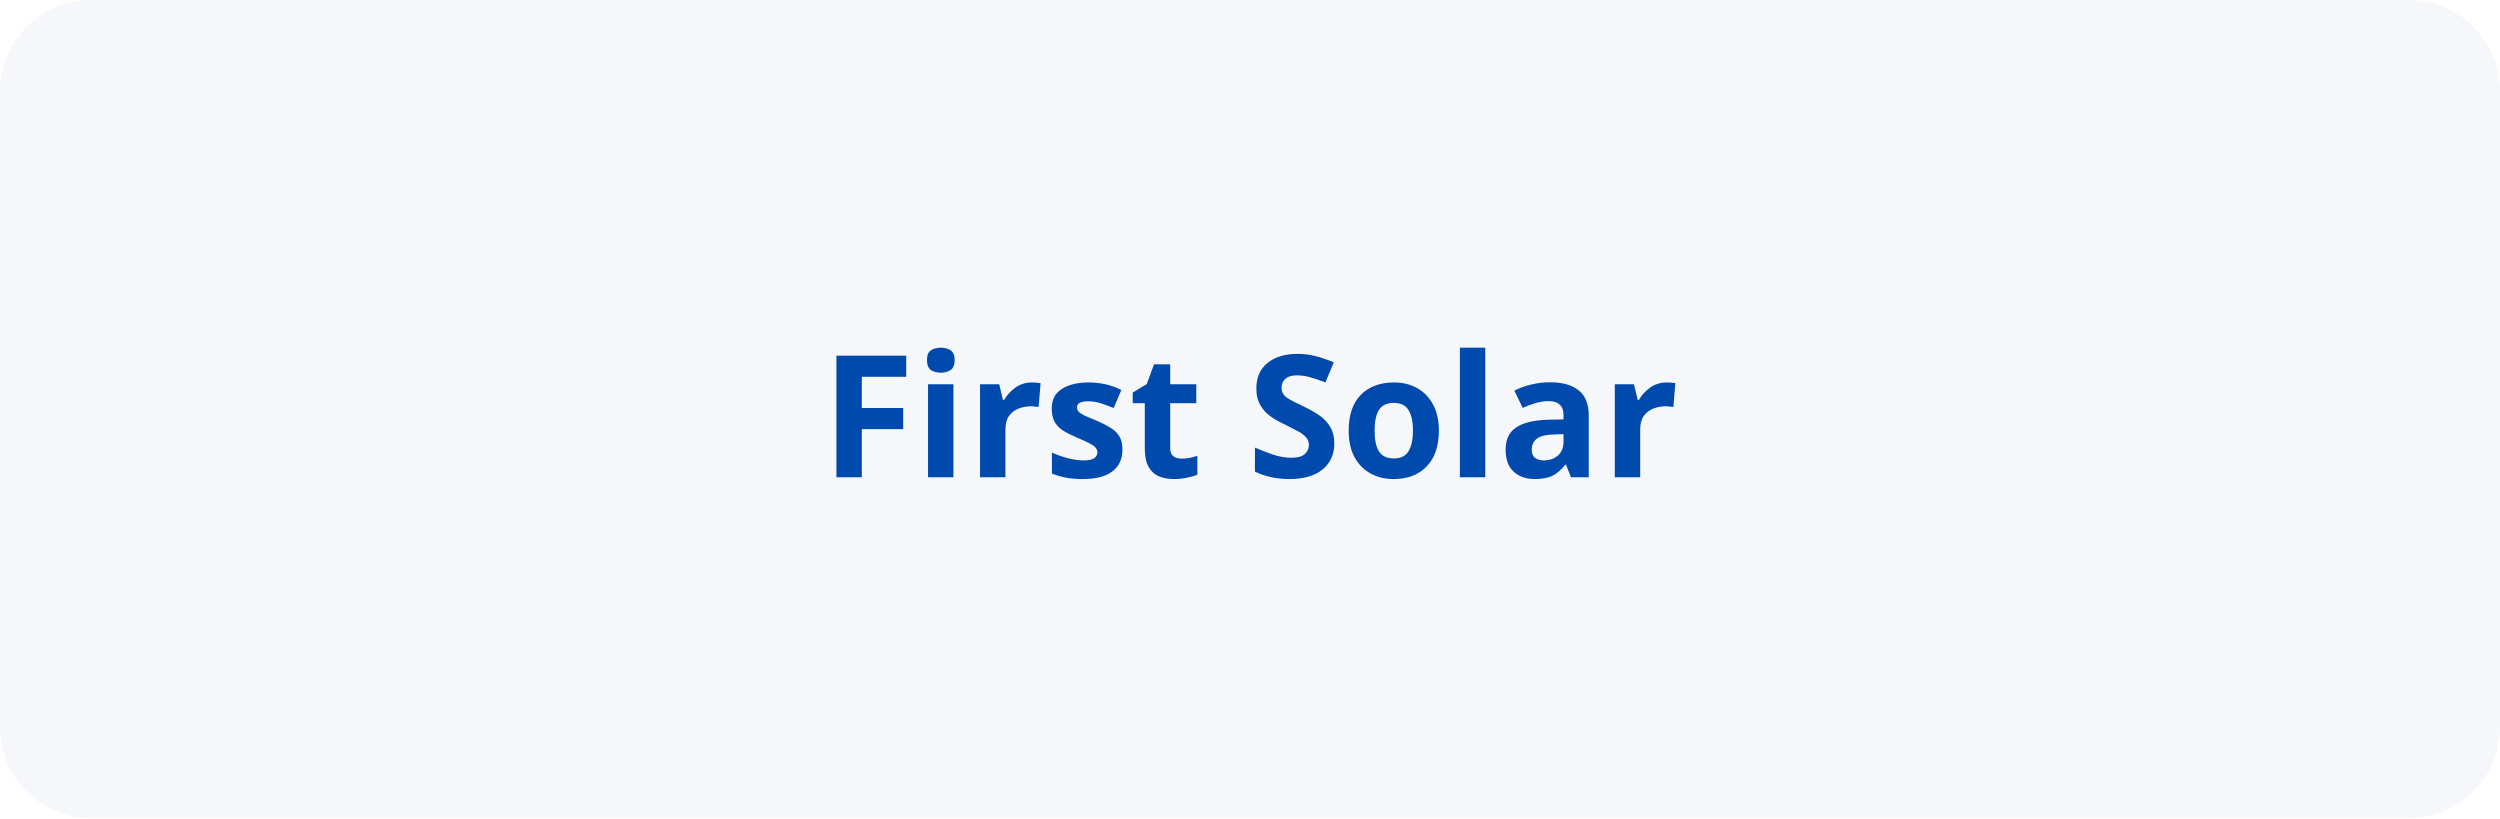
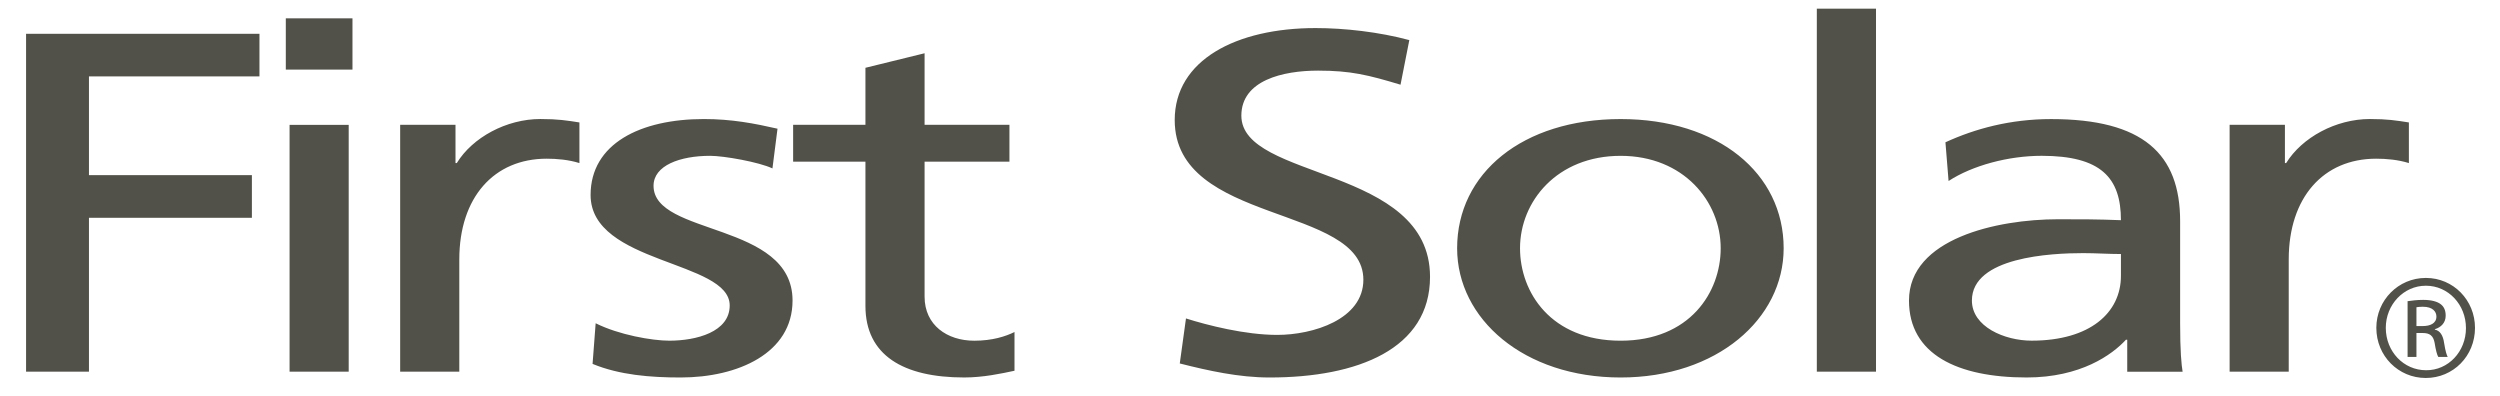
- <svg xmlns="http://www.w3.org/2000/svg" viewBox="0 0 220 72" role="img" aria-labelledby="t">
-   <rect width="220" height="72" rx="8" fill="#f5f7fa" />
-   <text x="110" y="42" text-anchor="middle" font-family="system-ui,Segoe UI,sans-serif" font-size="15" font-weight="700" fill="#004AAD">First Solar</text>
+ <svg xmlns="http://www.w3.org/2000/svg" version="1.1" id="FirstSolar_Logo" x="0px" y="0px" width="620px" height="98px" viewBox="18 448 595 95" enable-background="new 0 0 620 548.87" xml:space="preserve">
+   <path fill="#E52713" d="M314.992,143.131c0,73.523-59.603,133.122-133.122,133.122c-73.532,0-133.131-59.599-133.131-133.122  C48.739,69.604,108.338,10,181.87,10C255.389,10,314.992,69.604,314.992,143.131" />
+   <path fill="#E52713" d="M10,277.29c0,0,95.24,50.409,172.145,48.413c47.966-1.254,81.152-10.674,120.026-19.085  c38.851-8.419,96.228-20.589,132.635-19.372c33.456,1.107,100.232,19.209,149.974,71.74c0,0-58.468-49.311-154.999-48.011  c0,0-46.199,0.959-121.137,20.023c-90.789,23.085-139.472,18.376-139.472,18.376S73.542,349.272,10,277.29" />
+   <path fill="#E52713" d="M10,339.467c0,0,95.24,50.422,172.145,48.406c47.966-1.26,81.152-10.662,120.026-19.09  c38.851-8.41,96.228-20.576,132.635-19.367c33.456,1.119,100.232,19.232,149.974,71.736c0,0-58.468-49.303-154.999-47.995  c0,0-46.199,0.955-121.137,20.015c-90.789,23.086-139.472,18.363-139.472,18.363S73.542,411.438,10,339.467" />
+   <path fill="#525149" d="M21.256,456.121h56.111v10.25h-40.99v23.738h39.17v10.252h-39.17v36.984H21.256V456.121z M84.605,478.014  h14.215v59.34H84.605V478.014z M99.727,464.732H83.7V452.41h16.027V464.732z M111.191,537.346h14.219v-26.98  c0-14.891,8.313-24.215,21.012-24.215c2.418,0,5.279,0.24,7.866,1.057v-9.771c-3.021-0.473-5.144-0.824-9.383-0.824  c-8.169,0-16.322,4.426-20.105,10.596h-0.303v-9.203h-13.305V537.346z M157.448,535.484c6.501,2.678,13.912,3.268,21.163,3.268  c13.76,0,26.914-5.82,26.914-18.504c0-18.965-33.419-15.48-33.419-27.578c0-4.893,6.357-7.209,13.617-7.209  c3.333,0,11.797,1.512,14.969,3.029l1.218-9.551c-5.6-1.279-11.051-2.32-17.7-2.32c-15.269,0-27.238,5.928-27.238,18.262  c0,16.645,33.444,15.707,33.444,26.553c0,6.387-8.026,8.469-14.523,8.469c-4.099,0-12.096-1.387-17.703-4.189L157.448,535.484z   M257.668,478.004h-20.401v-17.199l-14.219,3.492v13.707h-17.384v8.859h17.384v34.676c0,11.863,9.075,17.209,23.741,17.209  c4.534,0,8.924-0.932,12.096-1.619v-9.309c-2.115,1.041-5.296,2.09-9.678,2.09c-6.505,0-11.94-3.734-11.94-10.588v-32.459h20.401  V478.004z M353.802,457.641c-7.275-1.963-15.58-2.893-22.549-2.893c-19.039,0-33.853,7.68-33.853,22.109  c0,25.236,45.354,20.24,45.354,38.391c0,9.543-12.112,13.264-20.708,13.264c-7.734,0-16.789-2.328-21.938-3.955l-1.492,10.822  c6.947,1.754,14.194,3.373,21.605,3.373c21.172,0,38.56-6.865,38.56-24.201c0-26.777-45.359-23.15-45.359-38.752  c0-8.484,9.98-10.82,18.437-10.82c7.866,0,12.113,1.057,19.827,3.385L353.802,457.641z M365.295,507.682  c0-18.039,15.724-31.059,39.306-31.059c23.438,0,39.194,13.02,39.194,31.059c0,16.979-16.052,31.07-39.194,31.07  C381.314,538.752,365.295,524.66,365.295,507.682 M380.416,507.682c0,10.588,7.42,22.225,24.185,22.225  c16.646,0,24.057-11.637,24.057-22.225c0-11.281-8.956-22.217-24.057-22.217C389.34,485.465,380.416,496.4,380.416,507.682   M451.768,537.354h14.228V450.09h-14.228V537.354z M482.689,482.207c7.12-3.271,15.597-5.58,25.401-5.58  c22.098,0,31.021,8.367,31.021,24.537v24.553c0,6.76,0.308,9.891,0.595,11.645h-13.313v-7.689h-0.304  c-3.324,3.607-10.87,9.076-23.881,9.076c-16.642,0-28.283-5.566-28.283-18.496c0-14.891,21.172-19.543,35.83-19.543  c5.591,0,9.525,0,15.125,0.225c0-10.238-4.833-15.477-19.057-15.477c-7.988,0-16.638,2.316-22.38,6.055L482.689,482.207z   M524.881,509.07c-3.013,0-6.042-0.217-9.067-0.217c-7.723,0-26.762,0.922-26.762,11.398c0,6.297,7.857,9.646,14.354,9.646  c14.056,0,21.475-6.723,21.475-15.59V509.07z M551.008,537.346h14.211v-26.98c0-14.891,8.325-24.215,21.02-24.215  c2.418,0,5.287,0.24,7.866,1.057v-9.771c-3.029-0.473-5.145-0.824-9.379-0.824c-8.173,0-16.318,4.426-20.13,10.596h-0.291v-9.203  h-13.297V537.346z M598.158,514.818c-6.575,0-11.879,5.34-11.879,11.996c0,6.768,5.304,12.057,11.879,12.057  c6.624,0,11.842-5.289,11.842-12.057c0-6.656-5.218-11.996-11.784-11.996H598.158z M598.216,516.691  c5.341,0,9.611,4.525,9.611,10.189c0,5.652-4.271,10.186-9.611,10.125c-5.346,0-9.662-4.473-9.662-10.191  c0-5.598,4.316-10.123,9.604-10.123H598.216z M595.924,528.057h1.484c1.713,0,2.554,0.633,2.881,2.35  c0.279,1.746,0.595,2.977,0.89,3.402h2.259c-0.217-0.426-0.528-1.227-0.856-3.309c-0.259-1.979-1.074-3.037-2.226-3.25v-0.115  c1.43-0.422,2.595-1.496,2.595-3.25c0-1.275-0.419-2.182-1.218-2.771c-0.795-0.594-2.132-1.02-4.181-1.02  c-1.578,0-2.669,0.176-3.759,0.314v13.4h2.131V528.057z M595.924,521.863c0.361-0.053,0.865-0.119,1.529-0.119  c2.406,0,3.271,1.193,3.271,2.357c0,1.648-1.508,2.287-3.271,2.287h-1.529V521.863z" />
</svg>
